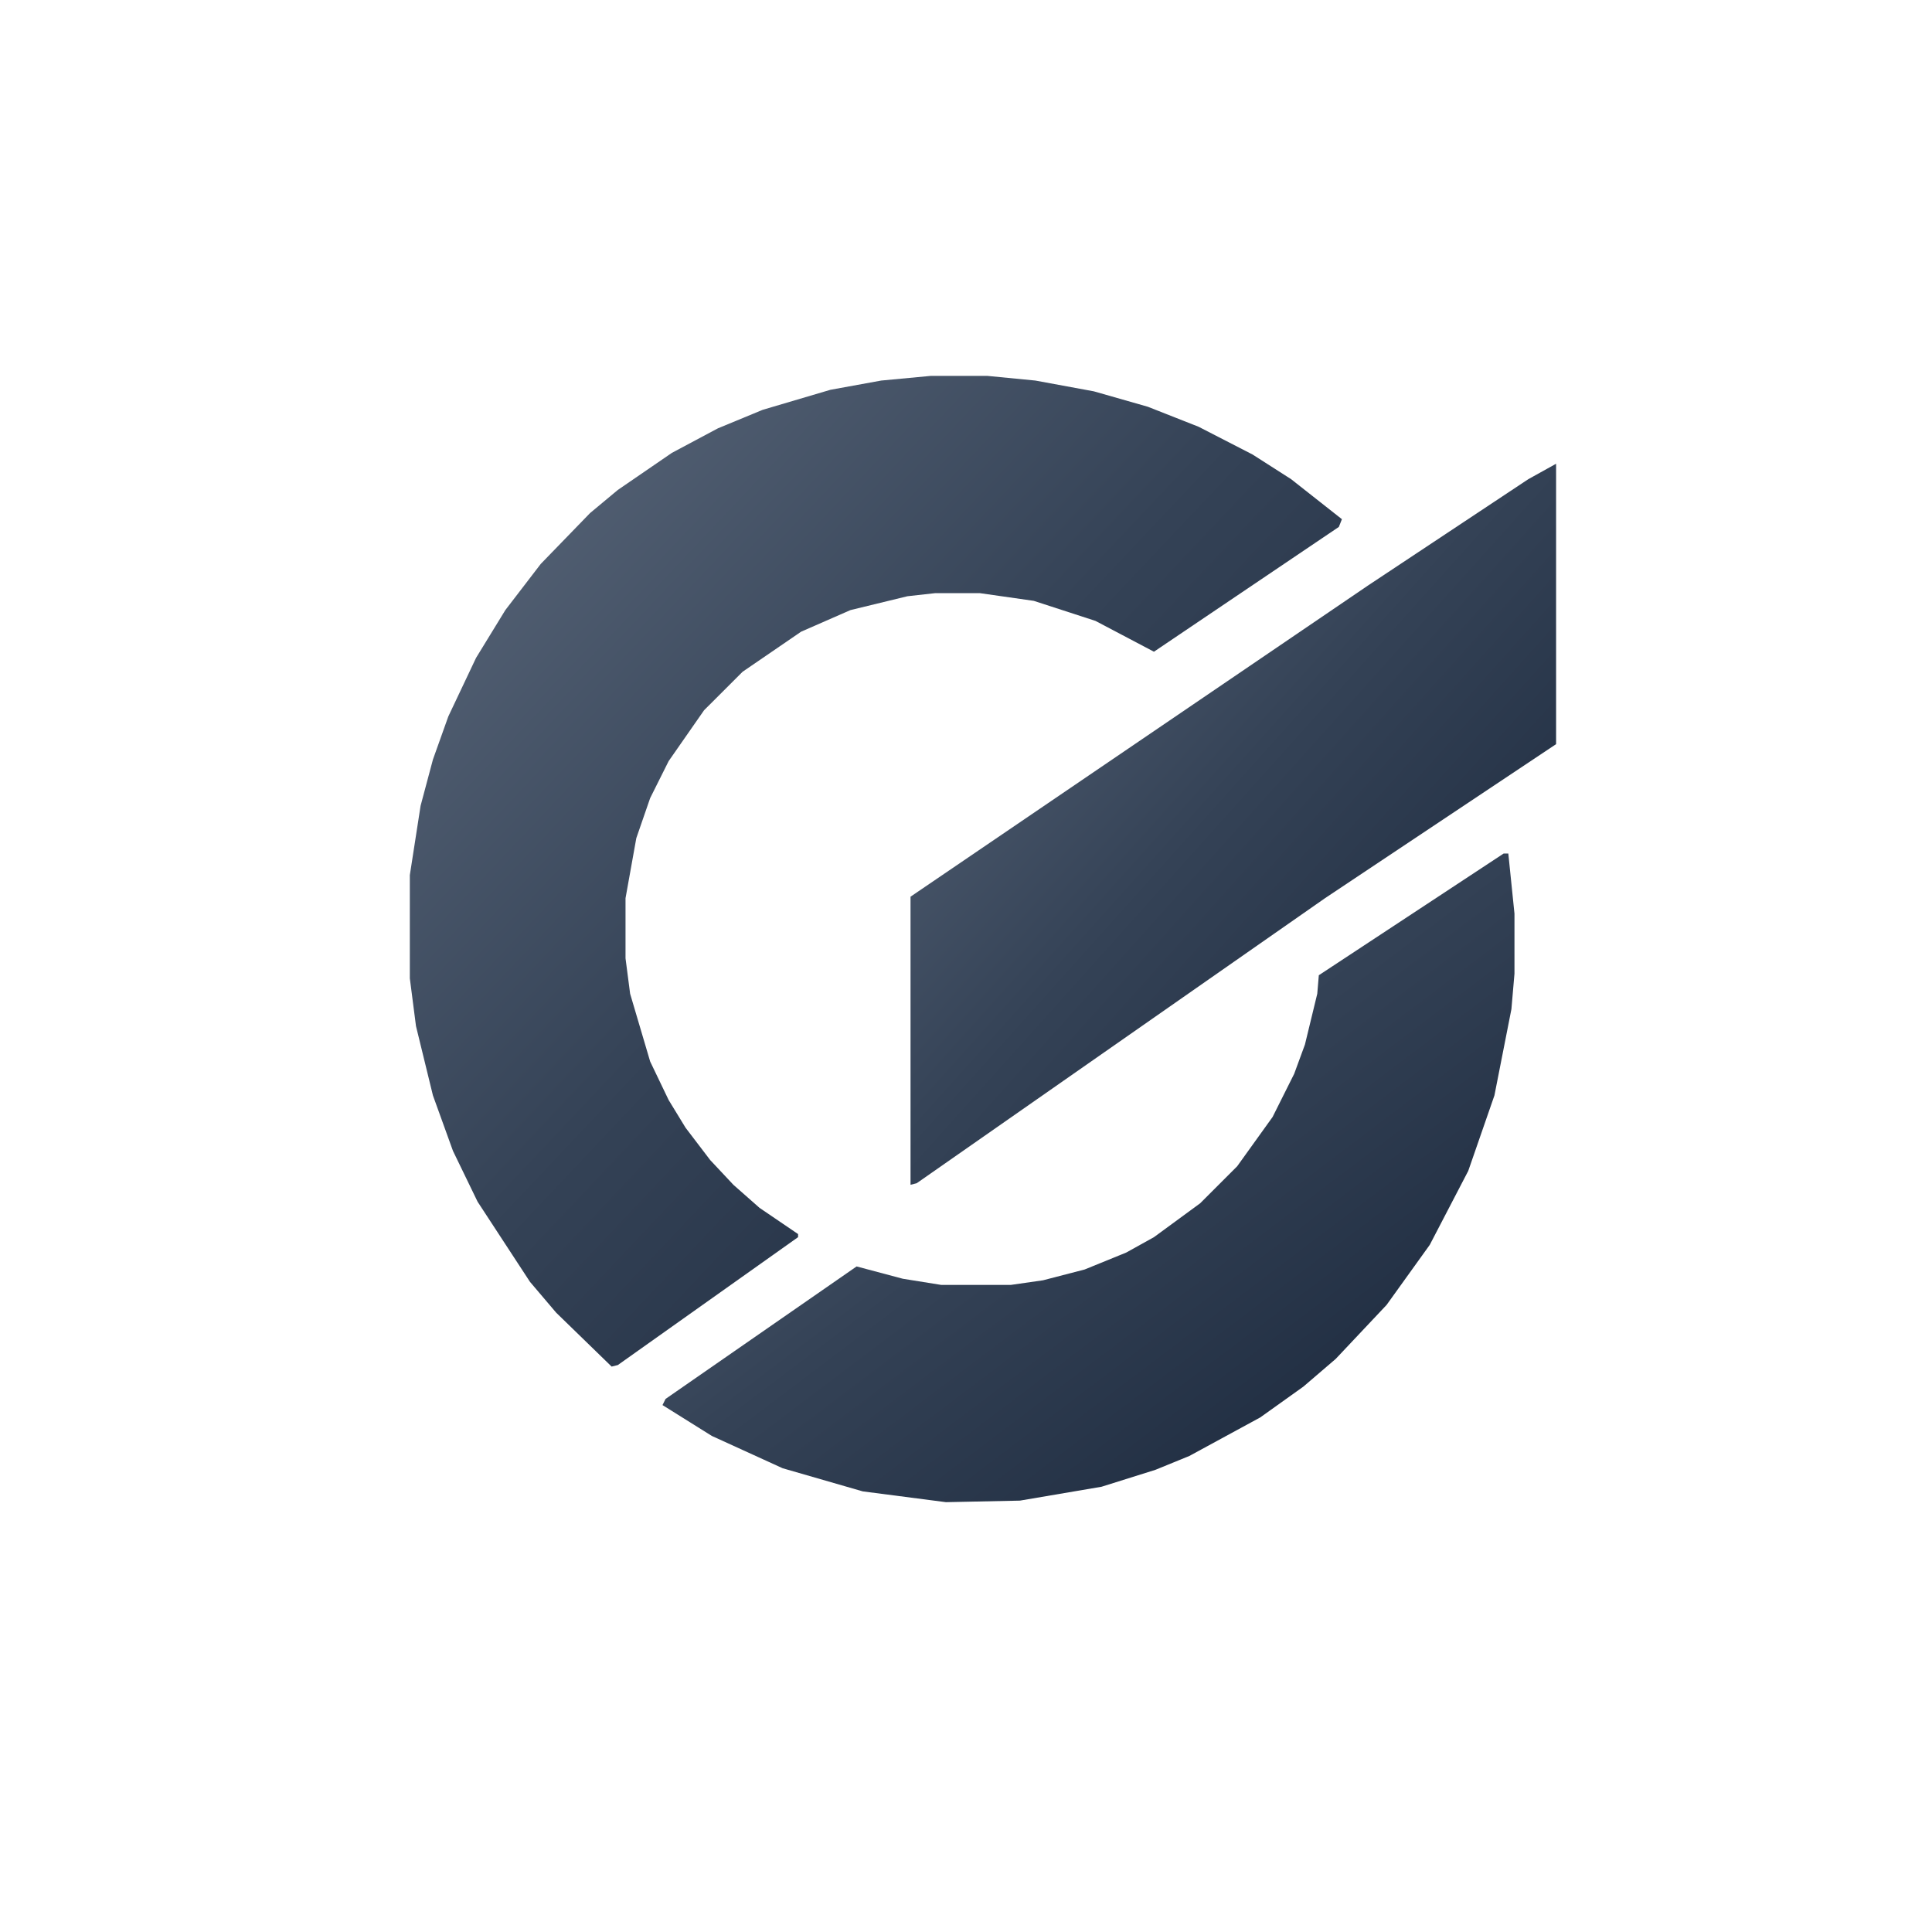
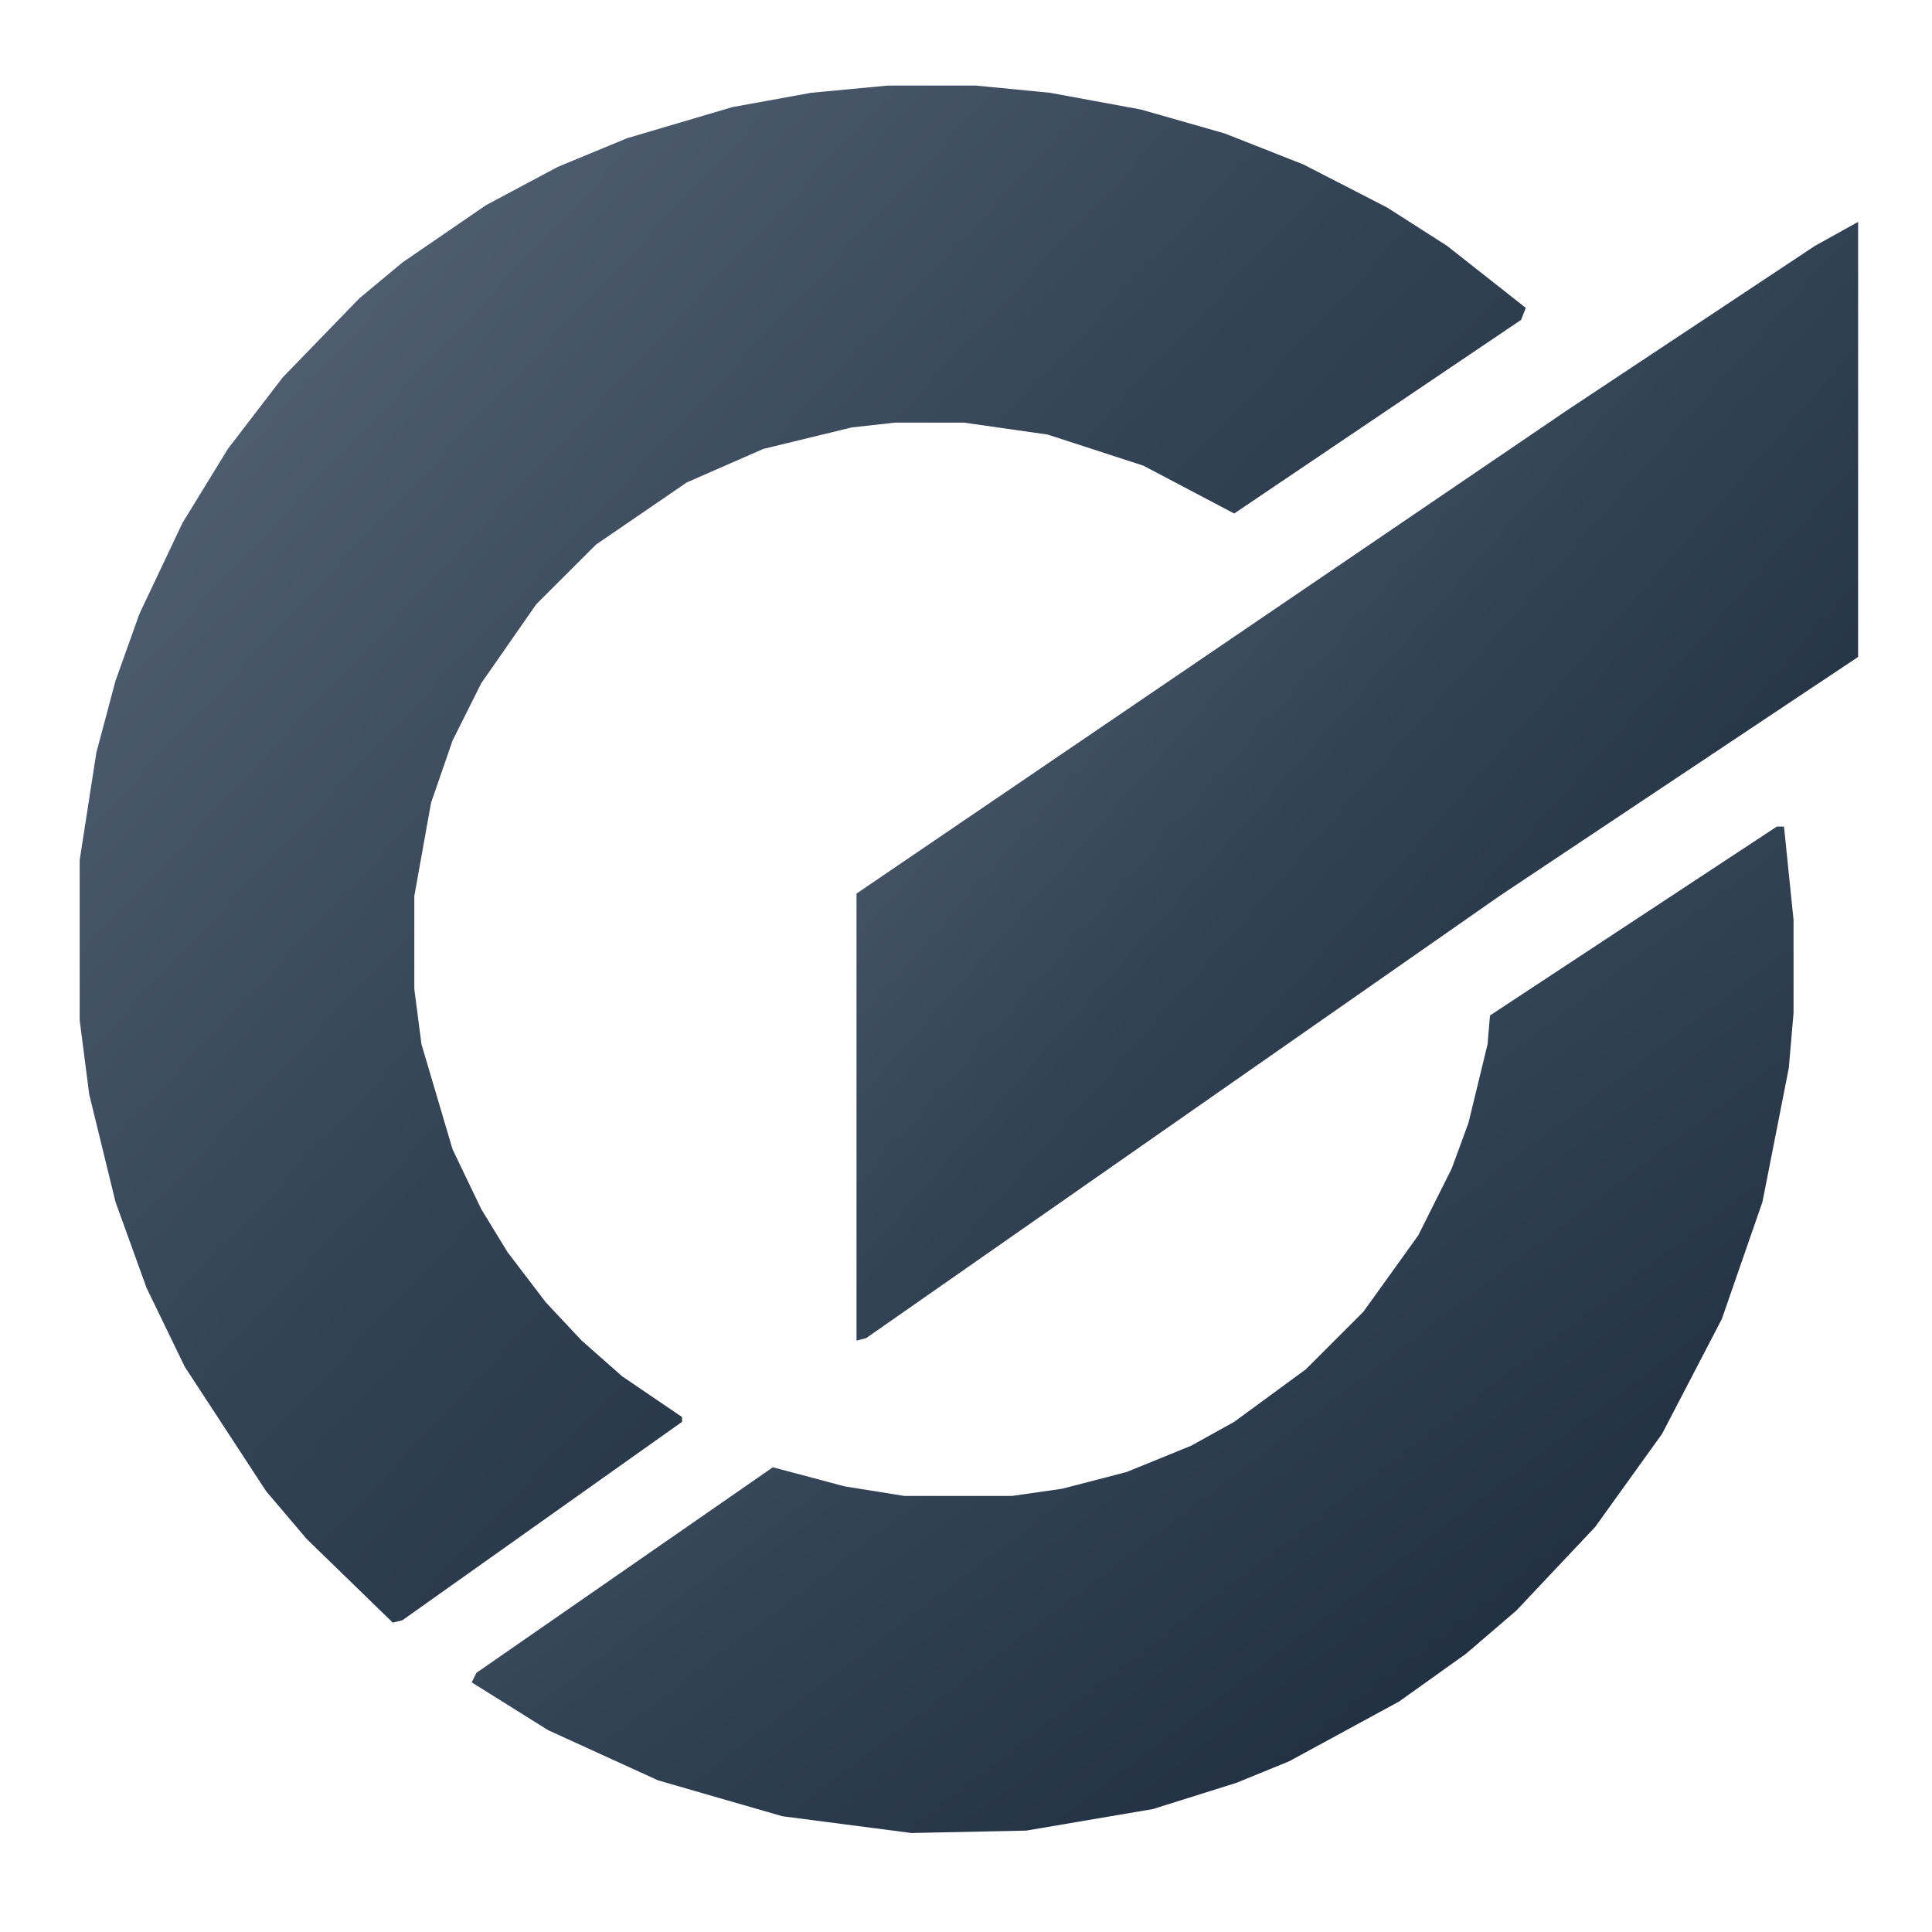
- <svg xmlns="http://www.w3.org/2000/svg" viewBox="0 0 512 512" role="img">
+ <svg xmlns="http://www.w3.org/2000/svg" viewBox="95 85 330 330">
  <defs>
    <linearGradient id="logoGradient" x1="0%" y1="0%" x2="100%" y2="100%">
      <stop offset="0%" stop-color="#5D6A7D" />
      <stop offset="48%" stop-color="#344256" />
      <stop offset="100%" stop-color="#172438" />
    </linearGradient>
  </defs>
  <path fill="url(#logoGradient)" d="M 355.62 137.59 L 342.15 126.98 L 331.94 120.45 L 317.65 113.10 L 304.18 107.79 L 289.89 103.71 L 274.37 100.85 L 261.72 99.62 L 246.61 99.62 L 233.54 100.85 L 220.07 103.30 L 202.11 108.61 L 190.26 113.51 L 178.02 120.04 L 163.73 129.84 L 156.38 135.96 L 143.31 149.44 L 133.92 161.68 L 126.16 174.34 L 118.81 189.86 L 114.73 201.29 L 111.46 213.54 L 108.61 231.91 L 108.61 259.27 L 110.24 271.92 L 114.73 290.30 L 120.04 305.00 L 126.57 318.47 L 140.45 339.70 L 147.39 347.87 L 162.09 362.16 L 163.73 361.75 L 211.50 327.86 L 211.50 327.04 L 201.29 320.10 L 194.35 313.98 L 188.22 307.44 L 181.69 298.87 L 177.20 291.52 L 172.30 281.31 L 166.99 263.35 L 165.77 253.96 L 165.77 238.04 L 168.63 222.11 L 172.30 211.50 L 177.20 201.70 L 186.59 188.22 L 196.80 178.02 L 212.31 167.40 L 225.38 161.68 L 240.48 158.01 L 247.83 157.19 L 259.67 157.19 L 273.96 159.23 L 290.30 164.54 L 305.81 172.71 L 354.81 139.64 Z" />
  <path fill="url(#logoGradient)" d="M 399.72 226.19 L 398.49 226.19 L 349.50 258.45 L 349.09 263.35 L 345.82 276.82 L 342.97 284.58 L 337.25 296.01 L 327.86 309.08 L 318.06 318.88 L 305.81 327.86 L 298.46 331.94 L 287.44 336.43 L 276.41 339.29 L 267.84 340.52 L 249.47 340.52 L 239.26 338.88 L 227.01 335.62 L 176.38 370.73 L 175.57 372.36 L 188.63 380.53 L 207.41 389.10 L 228.64 395.23 L 250.69 398.09 L 270.29 397.68 L 291.93 394.00 L 306.22 389.51 L 315.20 385.84 L 333.98 375.63 L 345.42 367.46 L 353.99 360.11 L 367.46 345.82 L 378.90 329.90 L 389.10 310.30 L 396.04 290.30 L 400.54 267.43 L 401.35 258.04 L 401.35 242.12 Z" />
  <path fill="url(#logoGradient)" d="M 412.38 122.90 L 405.03 126.98 L 362.56 155.15 L 241.30 237.63 L 241.30 313.98 L 242.93 313.57 L 351.13 238.04 L 412.38 197.21 Z" />
</svg>
